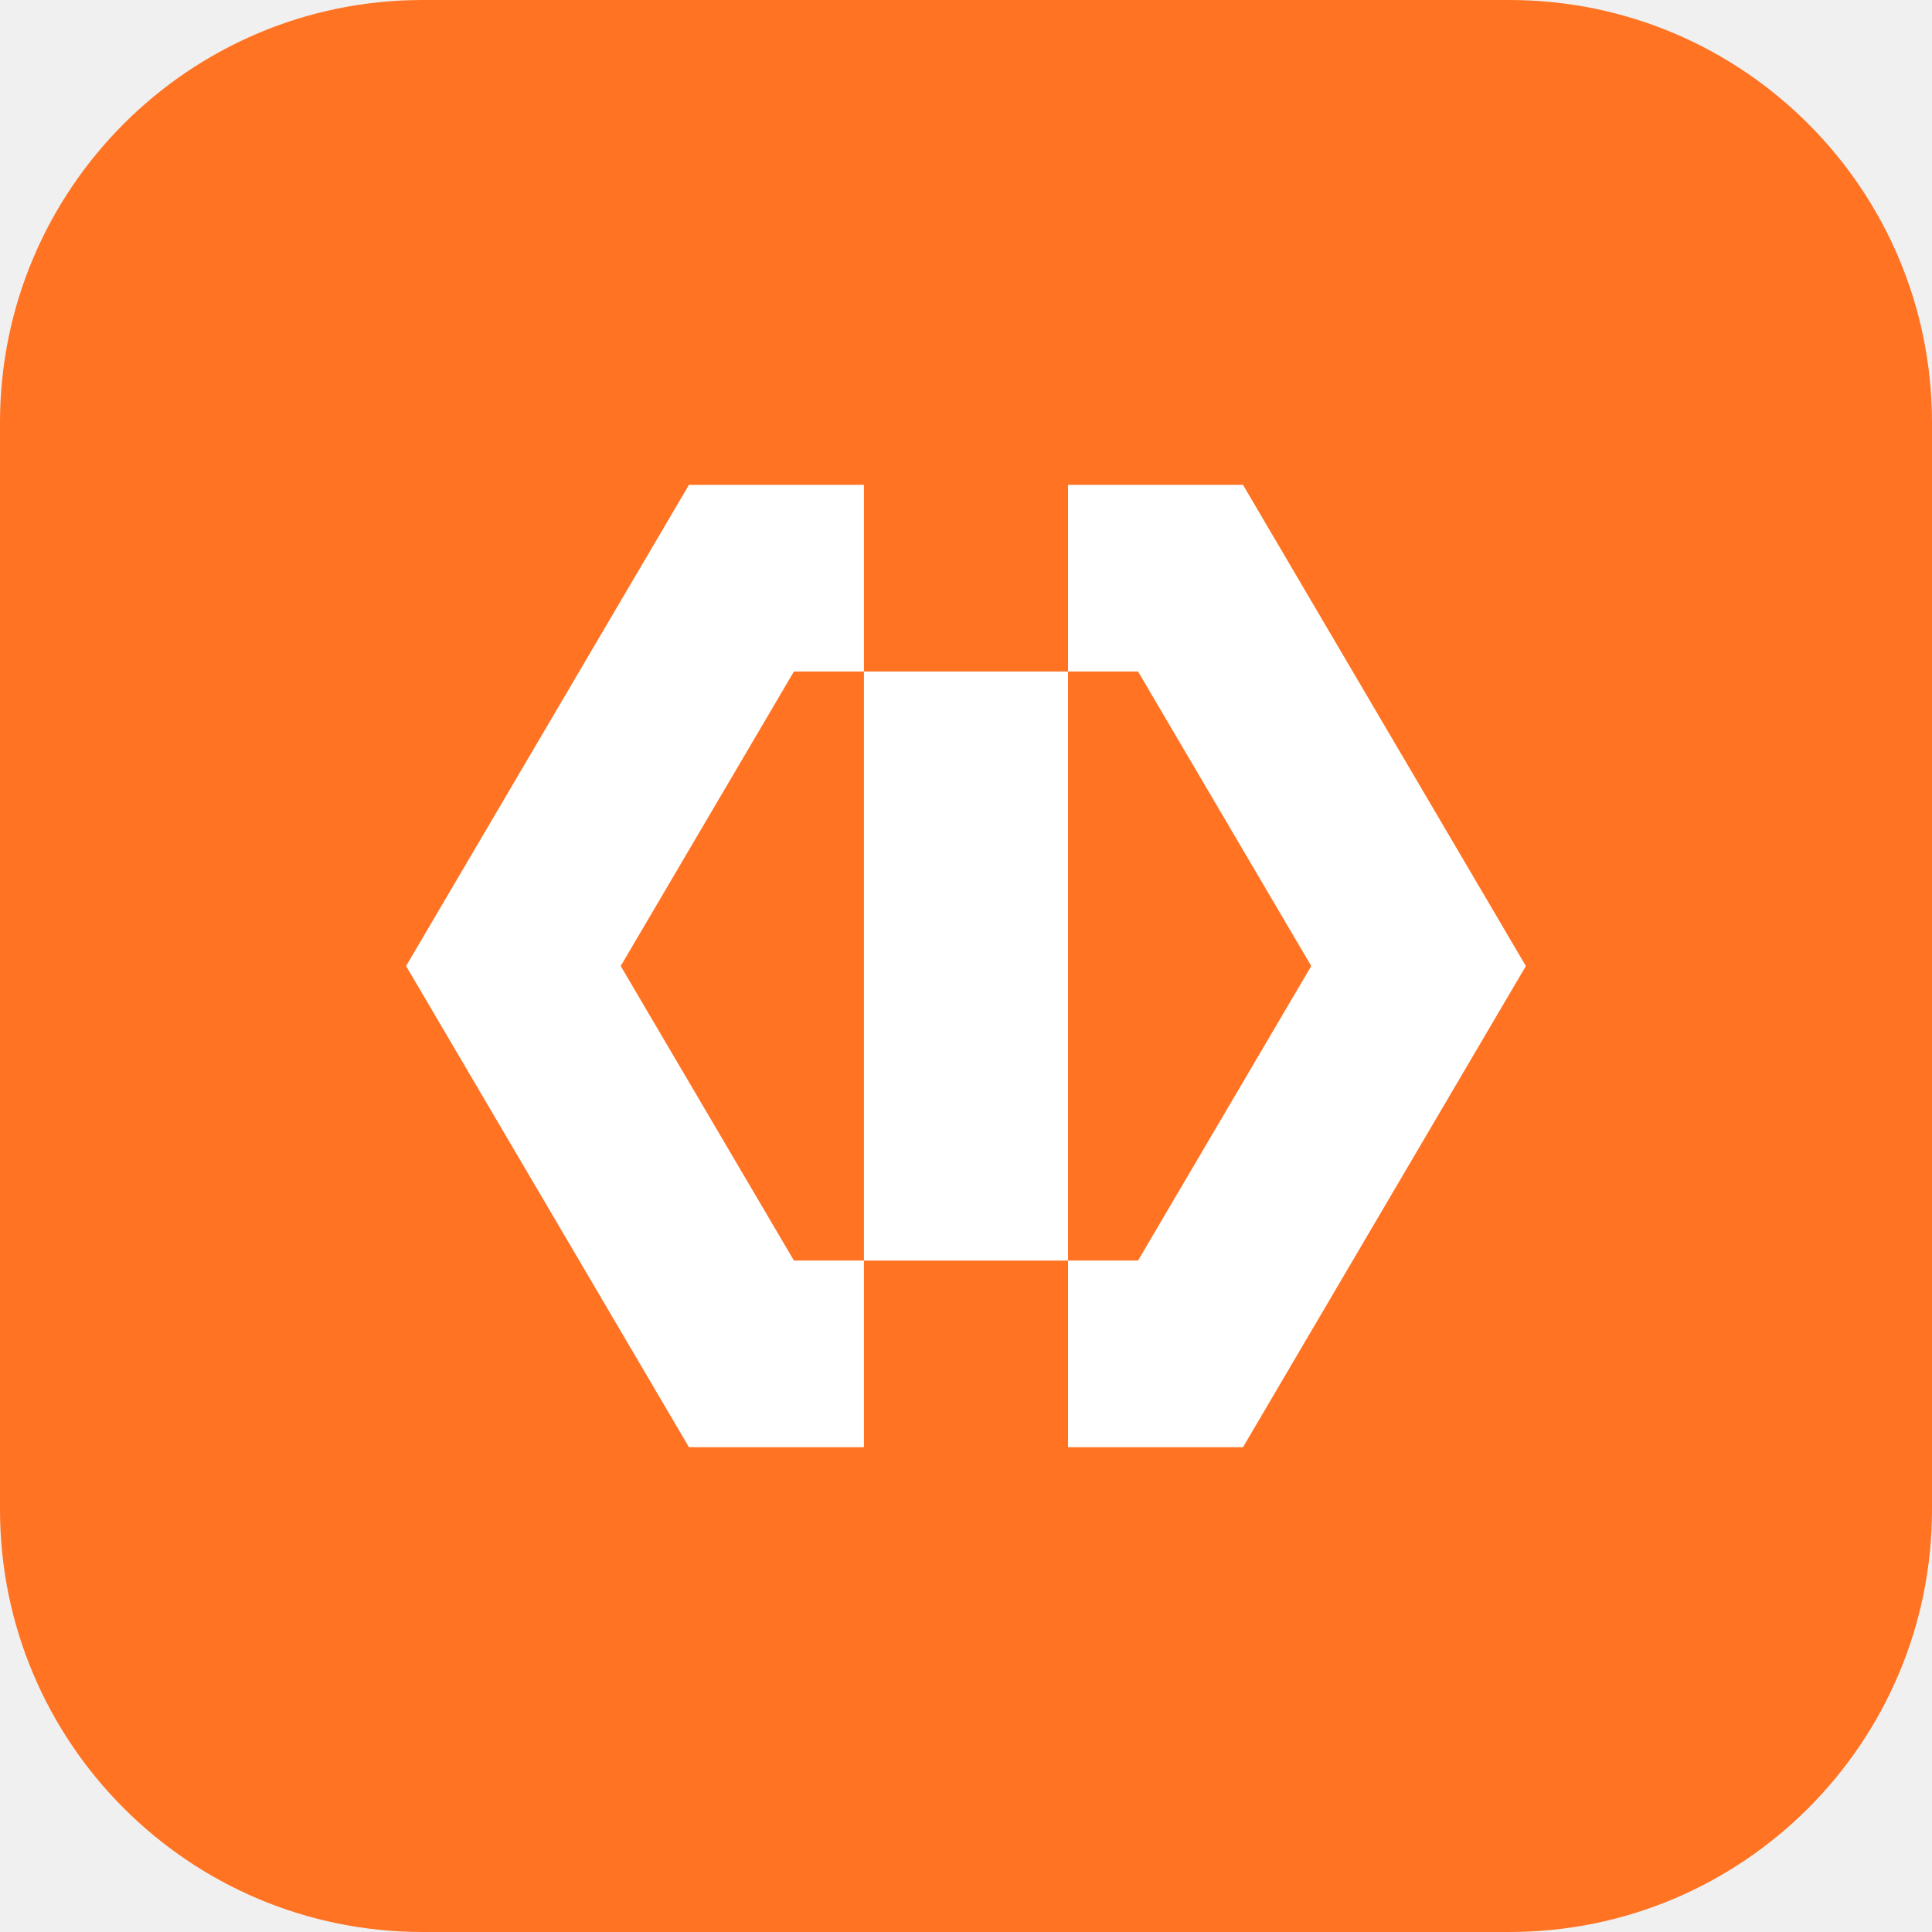
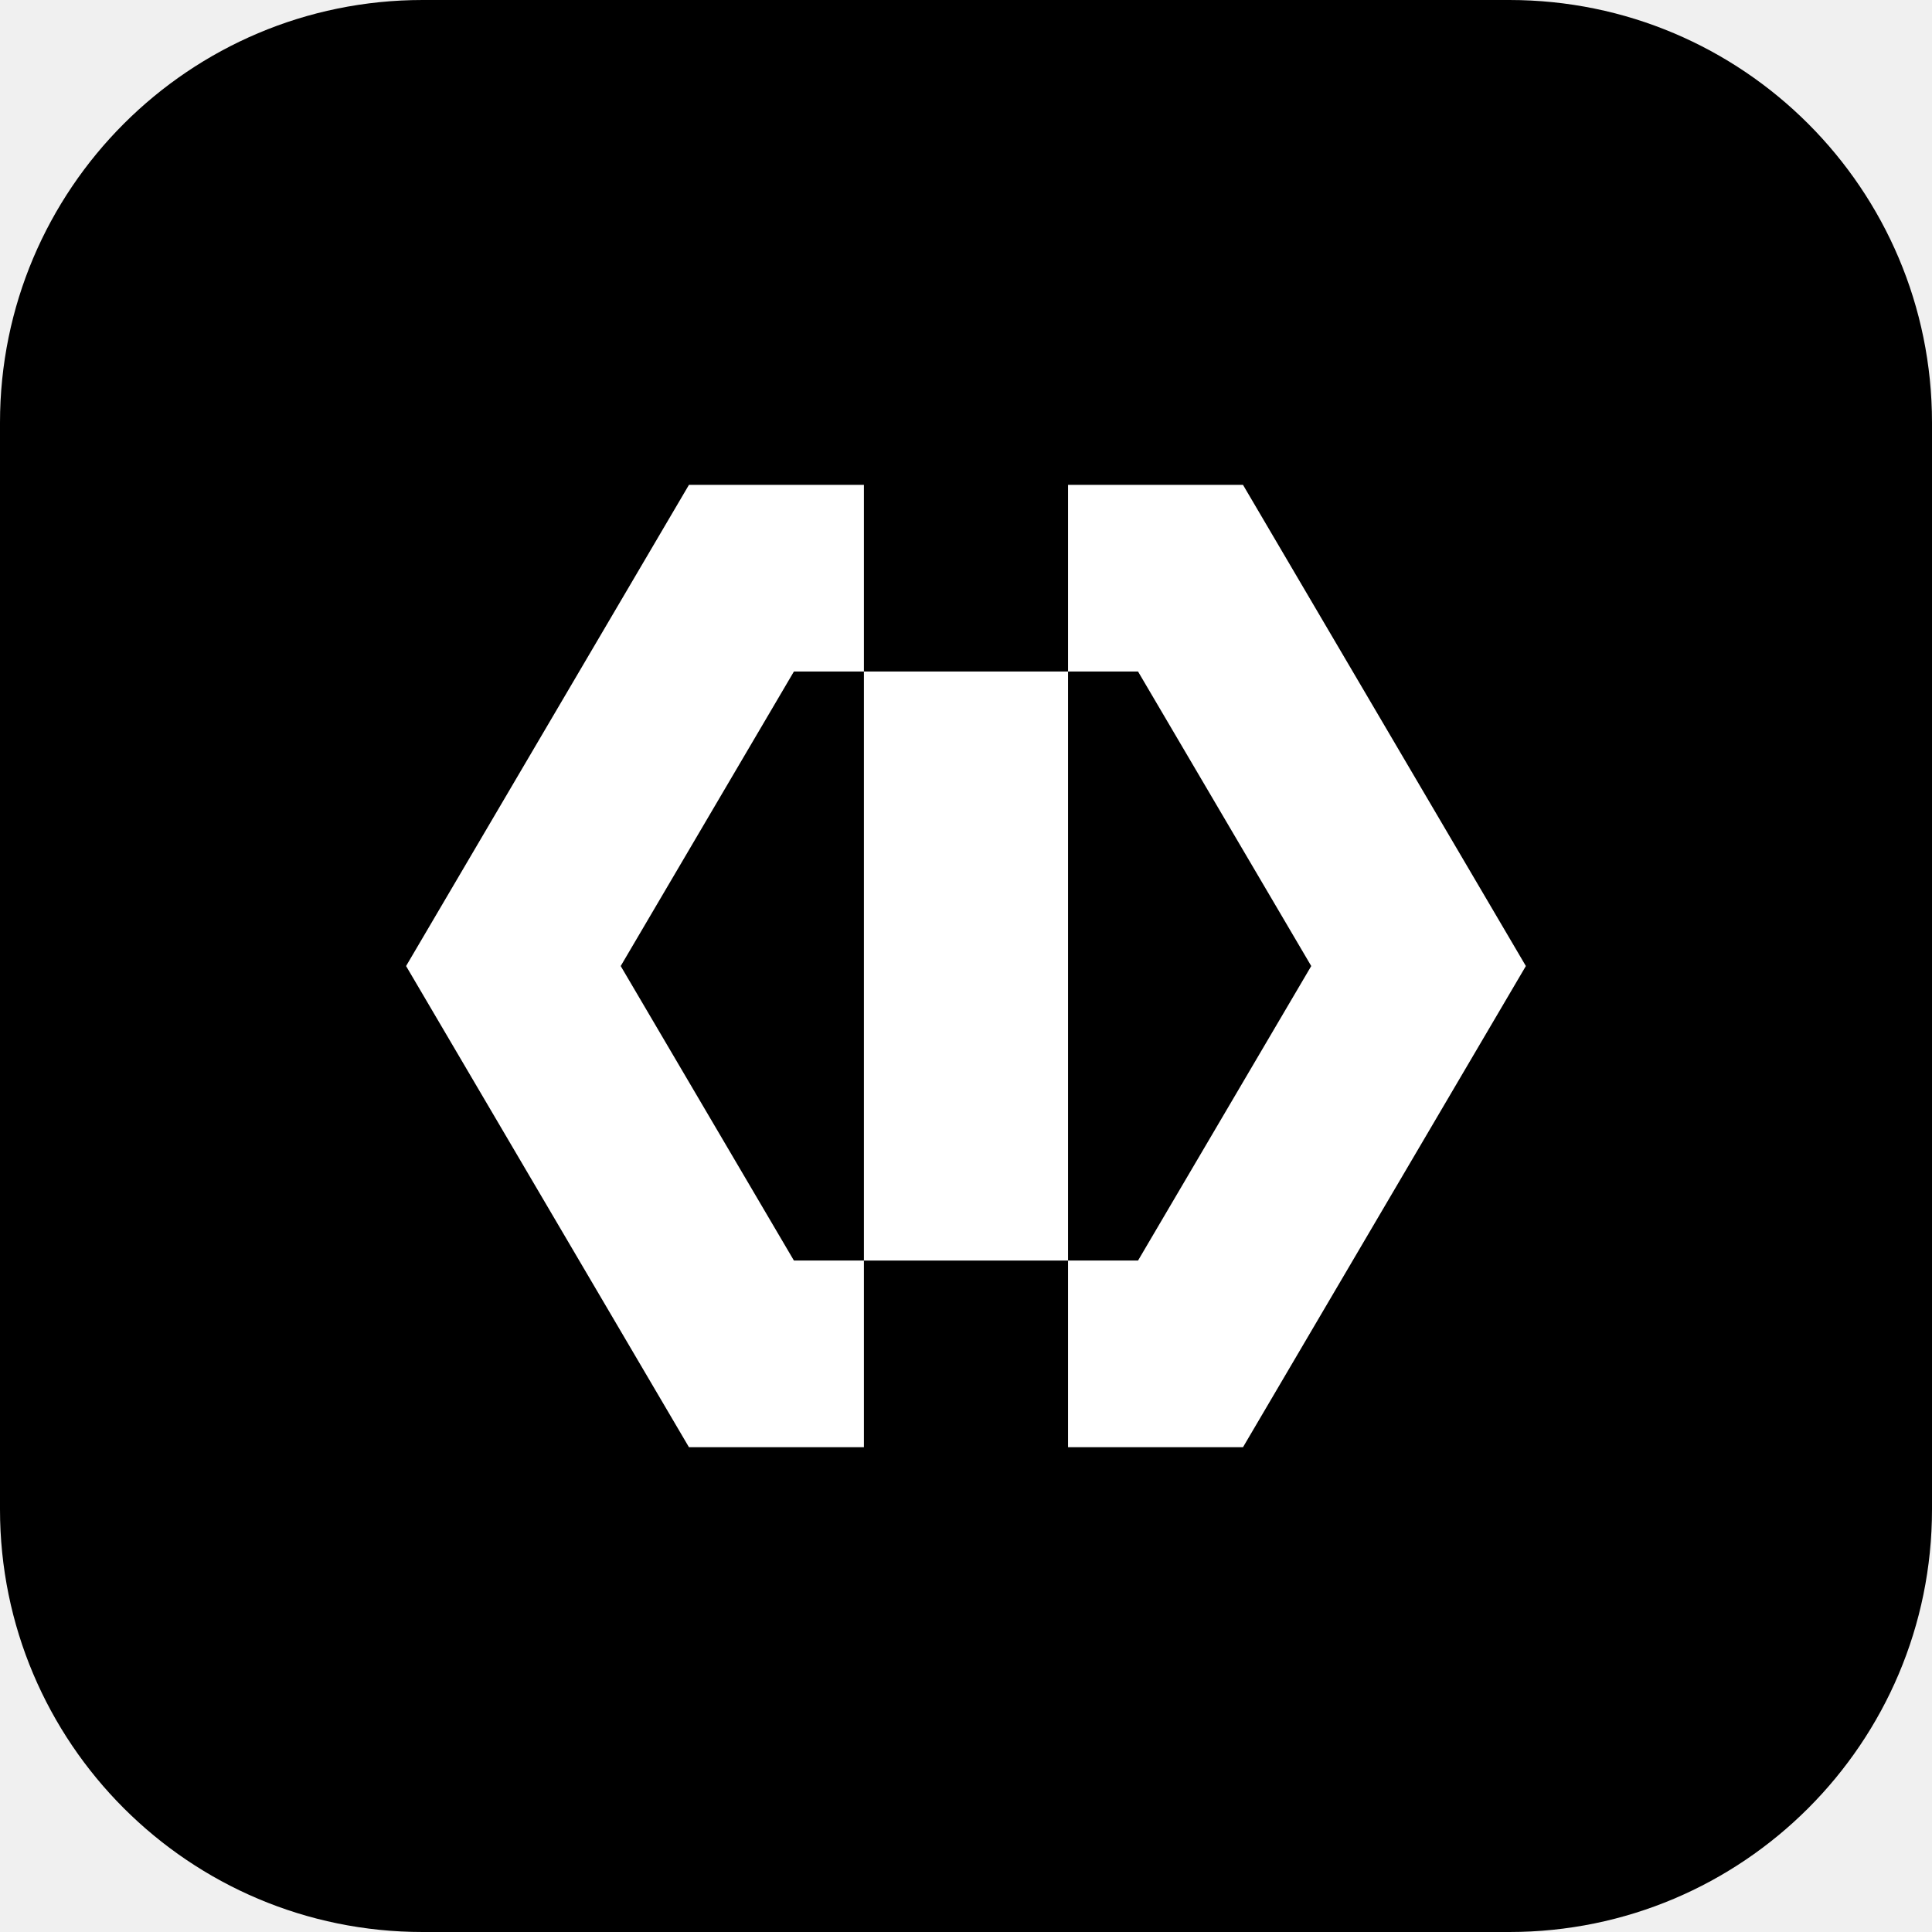
<svg xmlns="http://www.w3.org/2000/svg" viewBox="0 0 64 64">
-   <rect width="64" height="64" rx="14" fill="#FF7323" />
+   <rect width="64" height="64" rx="14" fill="#000000" />
  <g transform="translate(11.52 14.13) scale(0.0966) translate(-35 -8)" fill="#FFFFFF">
    <path d="M152,28 L212,28 L212,92 L188,92 L128.6,193 L188,294 L212,294 L212,358 L152,358 L55,193 Z" />
    <path d="M212,92 L282,92 L282,294 L212,294 Z" />
    <path d="M342,28 L282,28 L282,92 L306,92 L365.4,193 L306,294 L282,294 L282,358 L342,358 L439,193 Z" />
  </g>
</svg>
